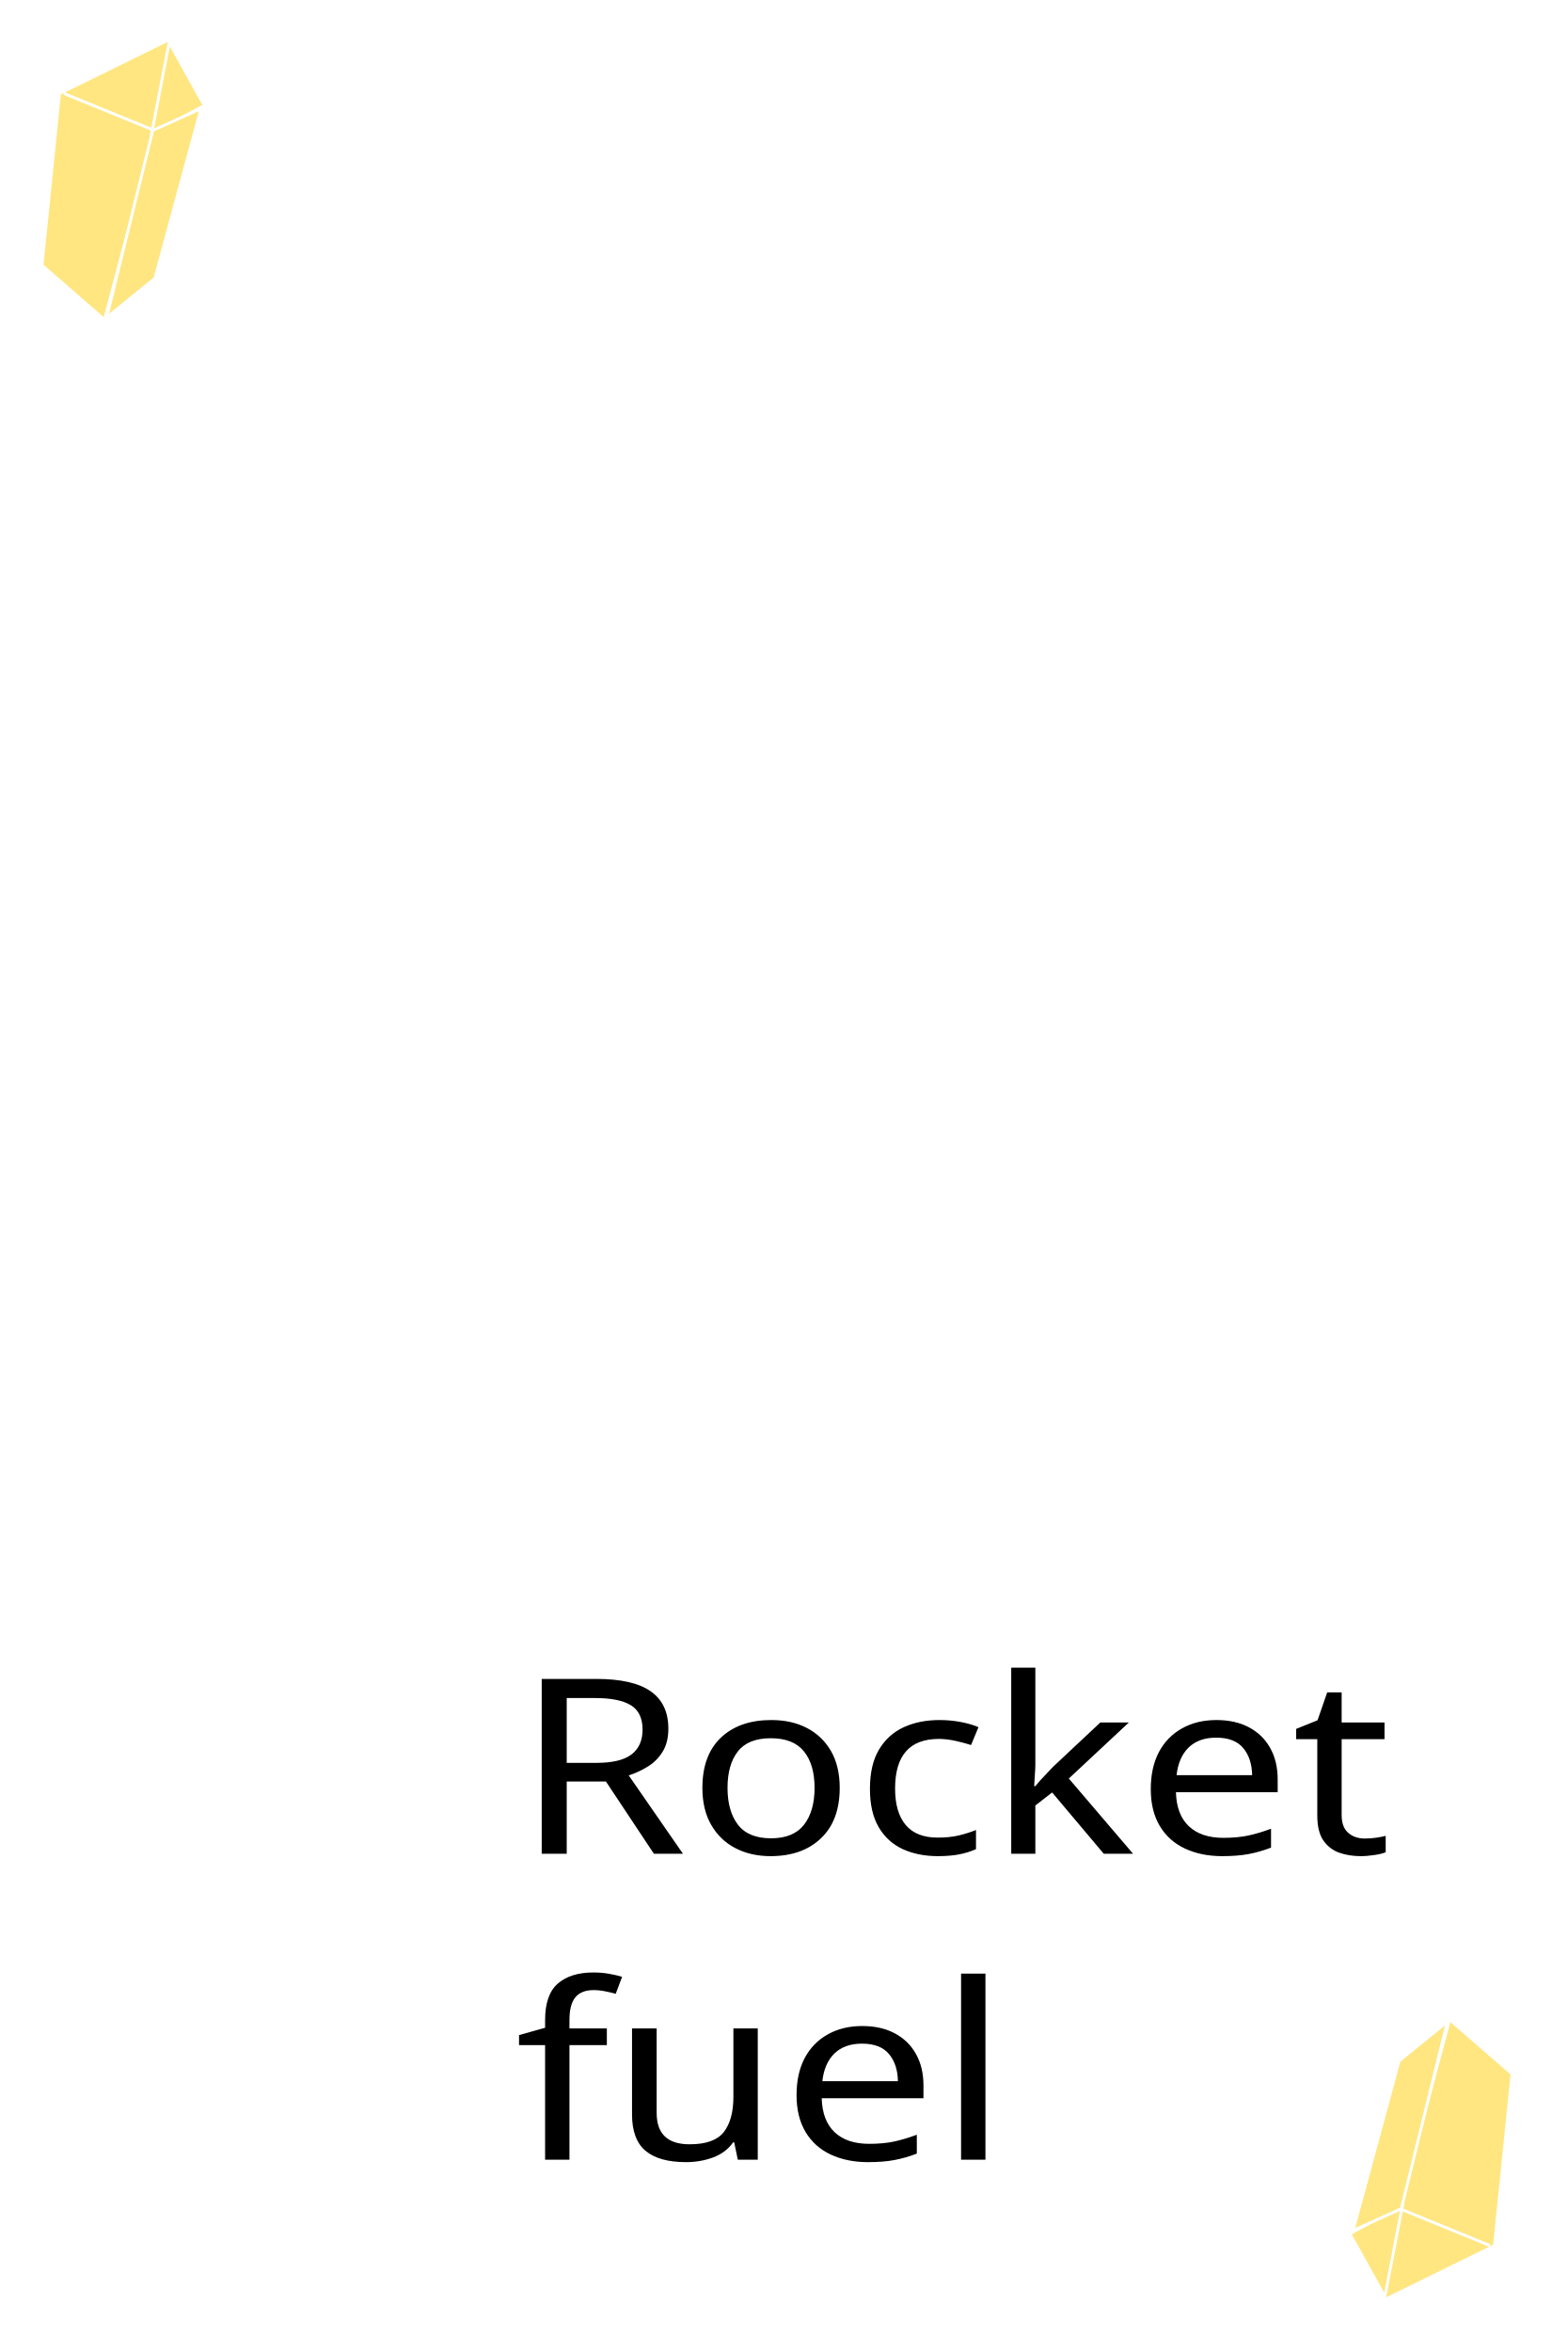
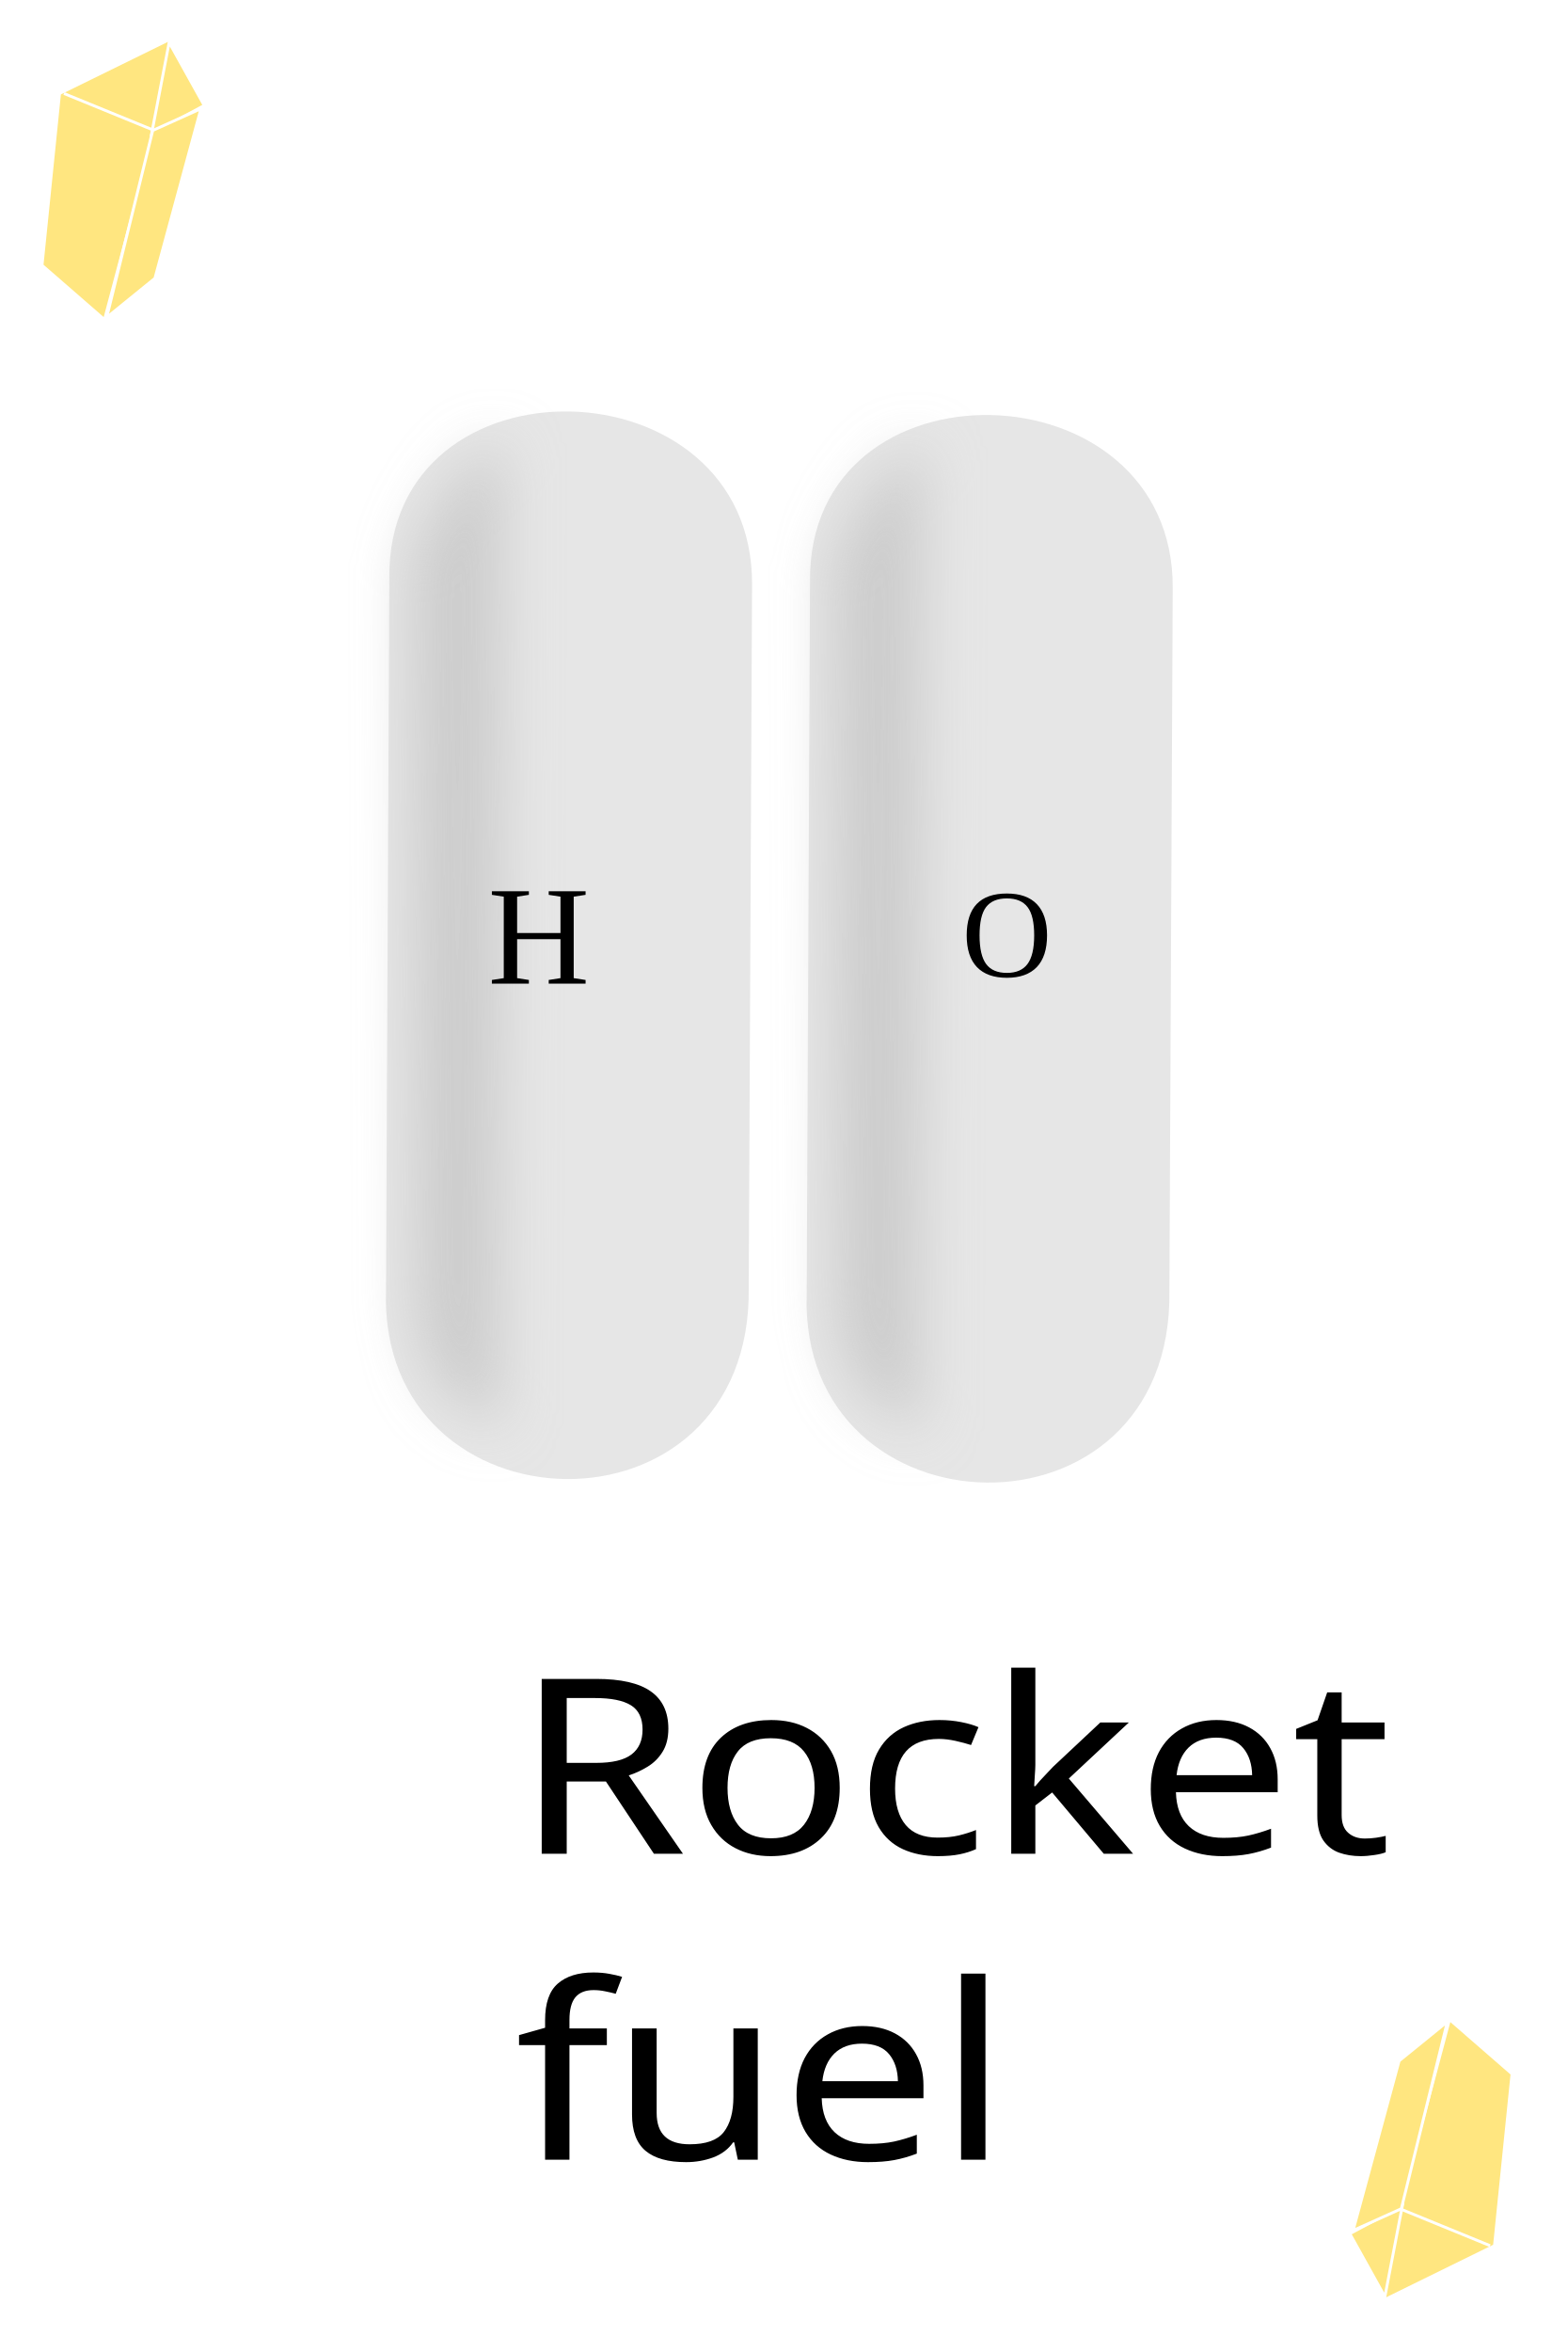
<svg xmlns="http://www.w3.org/2000/svg" xmlns:xlink="http://www.w3.org/1999/xlink" width="200" height="300" id="svg5382" version="1.1">
-   <defs id="defs5384" />
+   <defs id="defs5384">
+     <filter id="filter5342" x="-0.72" width="2.44" y="-0.065" height="1.131">
+       <feGaussianBlur stdDeviation="3.439" id="feGaussianBlur5344" />
+     </filter>
+   </defs>
  <g id="layer1" transform="translate(0,-752.3622)">
    <rect style="fill:#ffffff;stroke:none" id="rect5598" width="203.353" height="303.968" x="-1.698" y="749.667" />
    <text xml:space="preserve" style="font-size:33.215px;font-style:normal;font-weight:normal;line-height:125%;letter-spacing:0px;word-spacing:0px;fill:#000000;fill-opacity:1;stroke:none;font-family:Sans" x="61.747" y="1051.889" id="text5494" transform="scale(1.063798,0.9400285)">
      <tspan id="tspan5496" x="61.747" y="1051.889">Rocket</tspan>
      <tspan x="61.747" y="1093.408" id="tspan4447">fuel</tspan>
    </text>
    <g id="g5280" transform="matrix(0.3658131,0,0,0.362844,-18.68903,452.8992)" style="fill:#ffe680;stroke:#ffffff">
      <path transform="translate(0,752.3622)" id="path5272" d="M 65.744,166.219 71.859,105.827 110.465,86.716 105.113,118.823 87.531,185.331 z" style="fill:#ffe680;stroke:#ffffff;stroke-width:1px;stroke-linecap:butt;stroke-linejoin:miter;stroke-opacity:1" />
      <path transform="translate(0,752.3622)" id="path5274" d="m 110.082,87.862 -6.116,32.107 18.347,-9.938 z" style="fill:#ffe680;stroke:#ffffff;stroke-width:1px;stroke-linecap:butt;stroke-linejoin:miter;stroke-opacity:1" />
      <path transform="translate(0,752.3622)" id="path5276" d="m 104.349,118.823 16.818,-7.645 -16.054,59.628 -16.818,13.76 z" style="fill:#ffe680;stroke:#ffffff;stroke-width:1px;stroke-linecap:butt;stroke-linejoin:miter;stroke-opacity:1" />
      <path transform="translate(0,752.3622)" id="path5278" d="m 73.388,105.827 30.578,12.614" style="fill:#ffe680;stroke:#ffffff;stroke-width:1px;stroke-linecap:butt;stroke-linejoin:miter;stroke-opacity:1" />
    </g>
    <use x="0" y="0" xlink:href="#g5280" id="use5571" transform="matrix(-1,0,0,-1,198.2588,1803.089)" width="200" height="300" />
+     <g id="g5346">
+       <path transform="translate(0,752.3622)" id="path4830" d="m 49.671,73.722 -0.425,90.851 c -1.053,31.417 46.804,32.936 46.275,-0.425 L 95.945,74.571 C 96.119,45.854 49.367,44.683 49.671,73.722 z" style="fill:#e6e6e6;stroke:none;stroke-width:1px;stroke-linecap:butt;stroke-linejoin:miter;stroke-opacity:1" />
+       <path transform="translate(0,752.3622)" id="path4832" d="m 64.105,56.316 c -4.24,2.723 -8.34,6.283 -11.463,15.708 l 0.425,93.823 c 0.937,13.321 6.58,12.523 10.613,16.557 z" style="fill:#cccccc;stroke:none;filter:url(#filter5342)" />
+     </g>
+     <g id="g5350" transform="translate(53.66803,0.4509918)">
+       <path style="fill:#e6e6e6;stroke:none" d="m 49.671,73.722 -0.425,90.851 c -1.053,31.417 46.804,32.936 46.275,-0.425 L 95.945,74.571 C 96.119,45.854 49.367,44.683 49.671,73.722 z" id="path5352" transform="translate(0,752.3622)" />
+       <path style="fill:#cccccc;stroke:none;filter:url(#filter5342)" d="m 64.105,56.316 c -4.24,2.723 -8.34,6.283 -11.463,15.708 l 0.425,93.823 c 0.937,13.321 6.58,12.523 10.613,16.557 z" id="path5354" transform="translate(0,752.3622)" />
+     </g>
+     <text xml:space="preserve" style="font-size:18px;font-style:normal;font-variant:normal;font-weight:normal;font-stretch:normal;line-height:125%;letter-spacing:0px;word-spacing:0px;fill:#000000;fill-opacity:1;stroke:none;font-family:Courier 10 Pitch;-inkscape-font-specification:Courier 10 Pitch" x="62.237" y="125.466" id="text5356" transform="translate(0,752.3622)">
+       <tspan id="tspan5358" x="62.237" y="125.466">H</tspan>
+     </text>
+     <text xml:space="preserve" style="font-size:16px;font-style:normal;font-variant:normal;font-weight:normal;font-stretch:normal;line-height:125%;letter-spacing:0px;word-spacing:0px;fill:#000000;fill-opacity:1;stroke:none;font-family:Courier 10 Pitch;-inkscape-font-specification:Courier 10 Pitch" x="122.67" y="124.564" id="text5360" transform="translate(0,752.3622)">
+       <tspan id="tspan5362" x="122.67" y="124.564">O</tspan>
+     </text>
  </g>
</svg>
